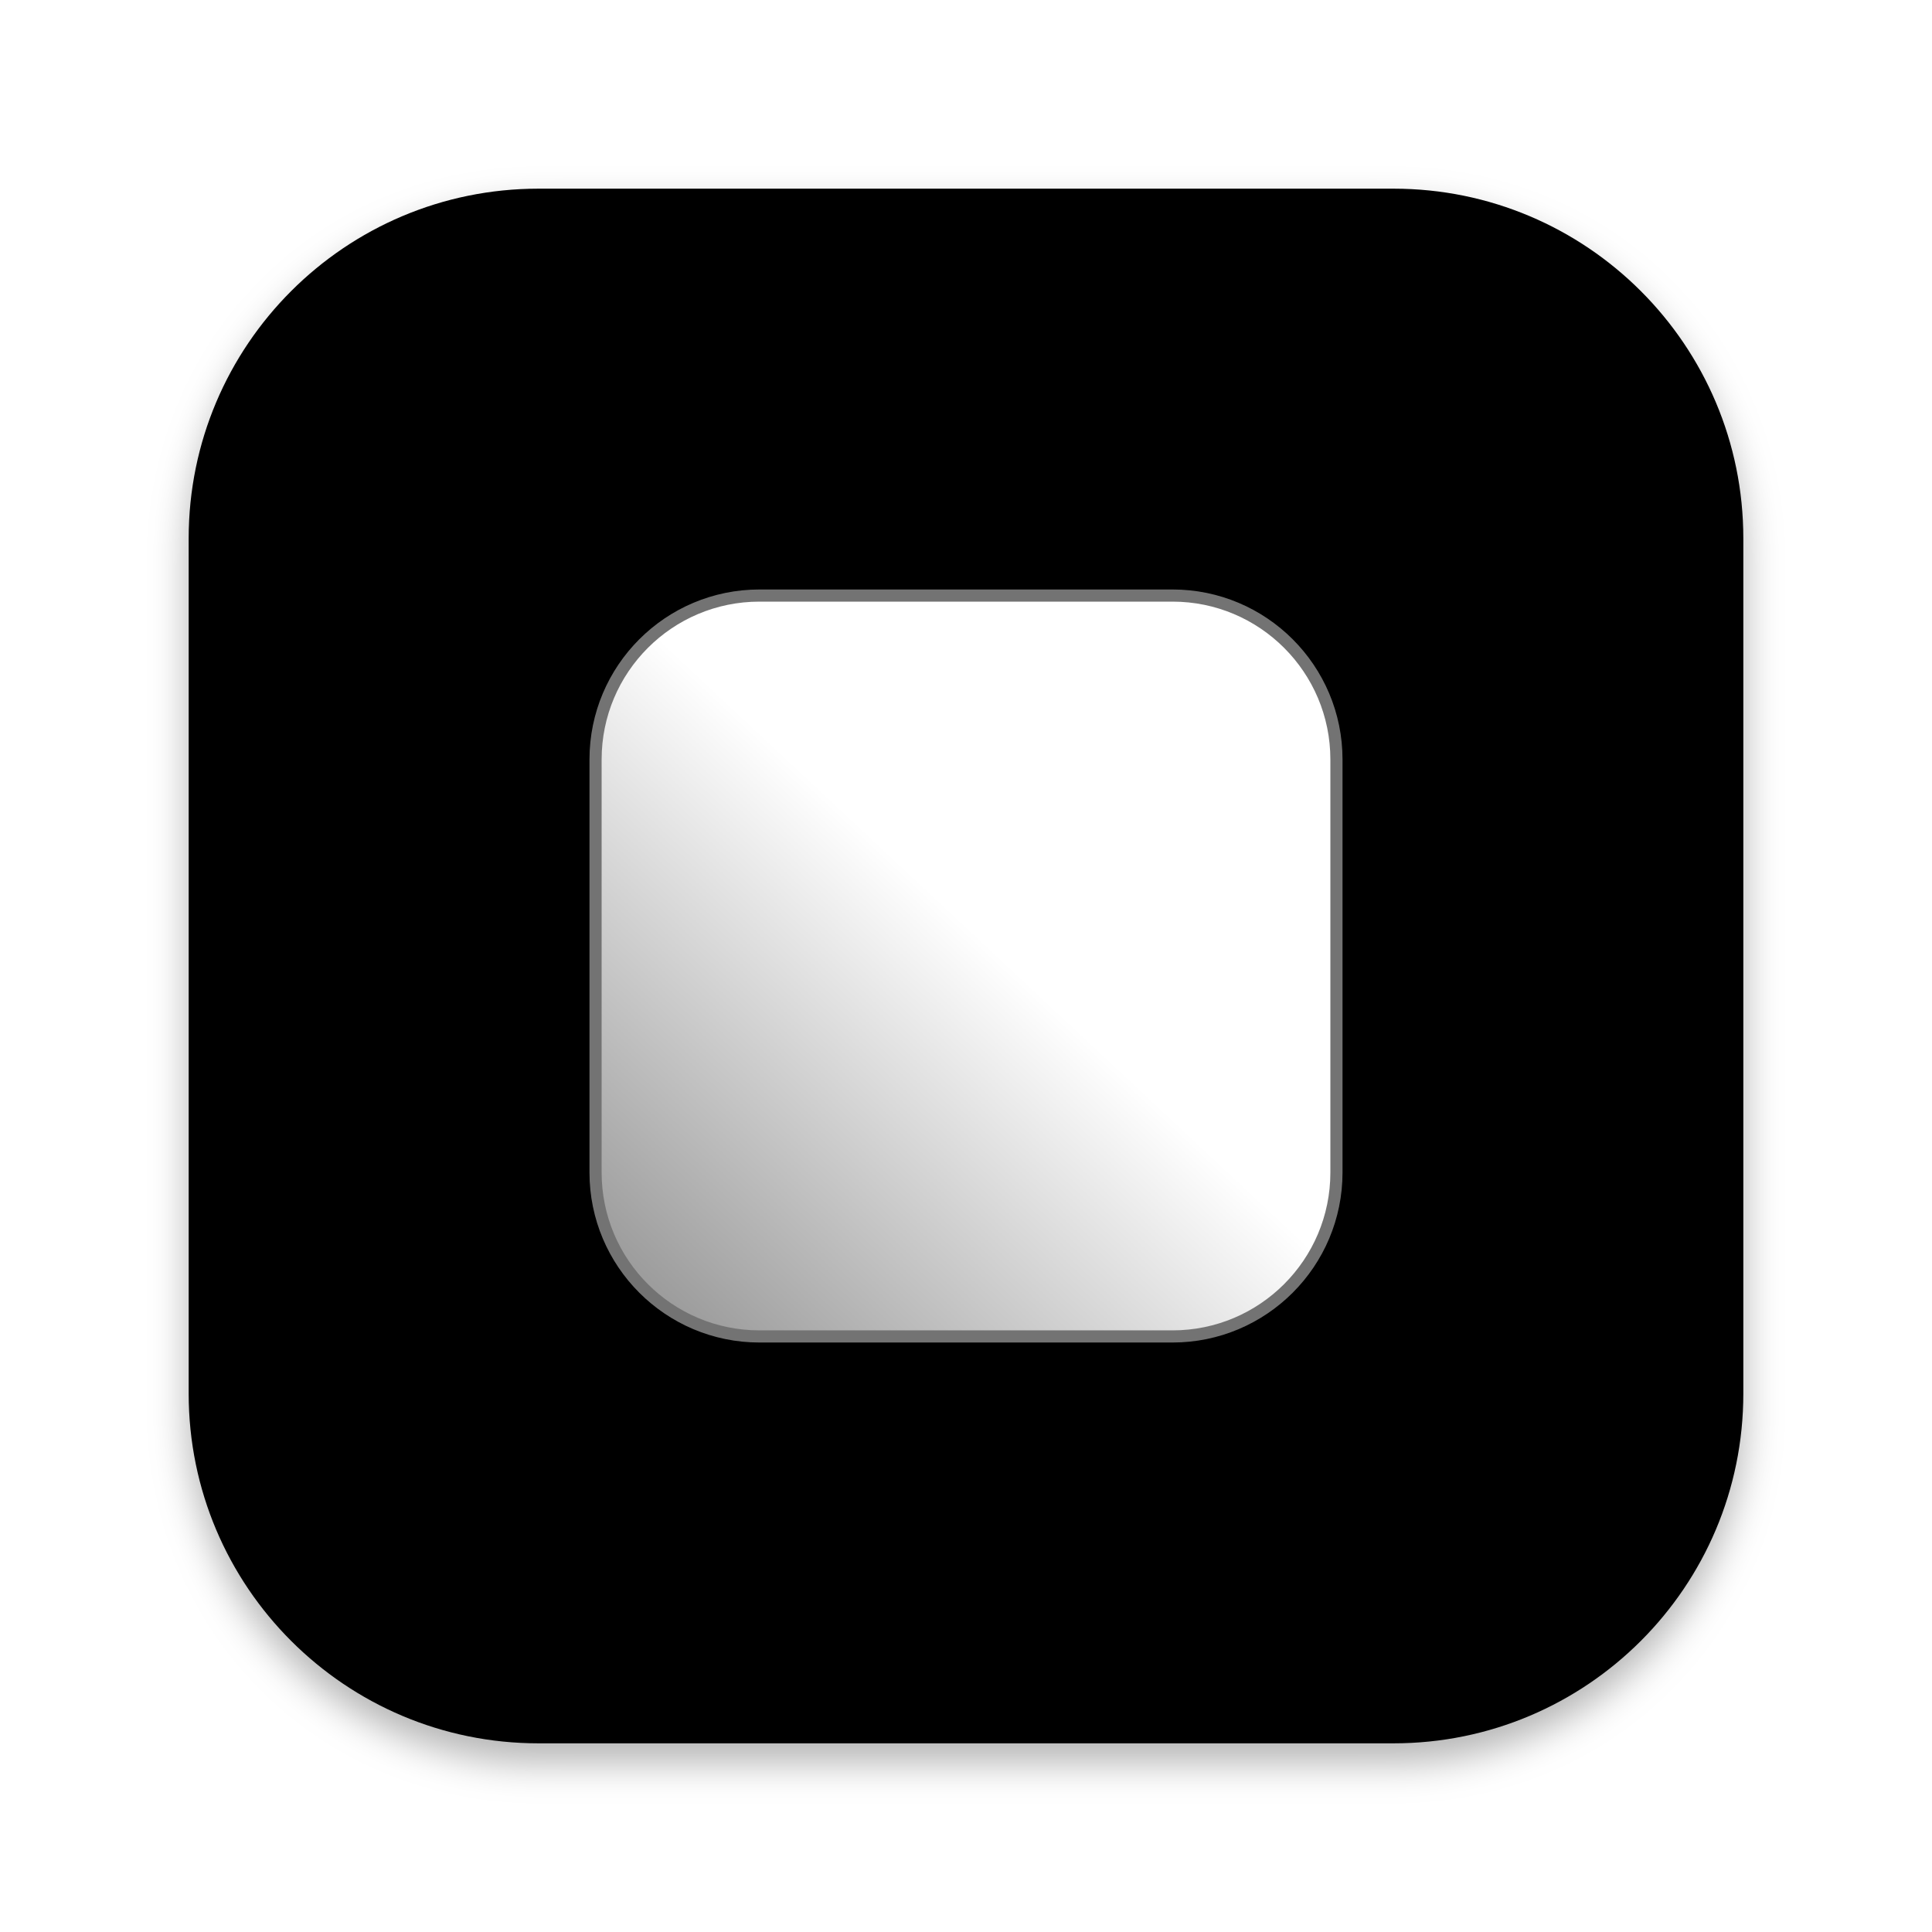
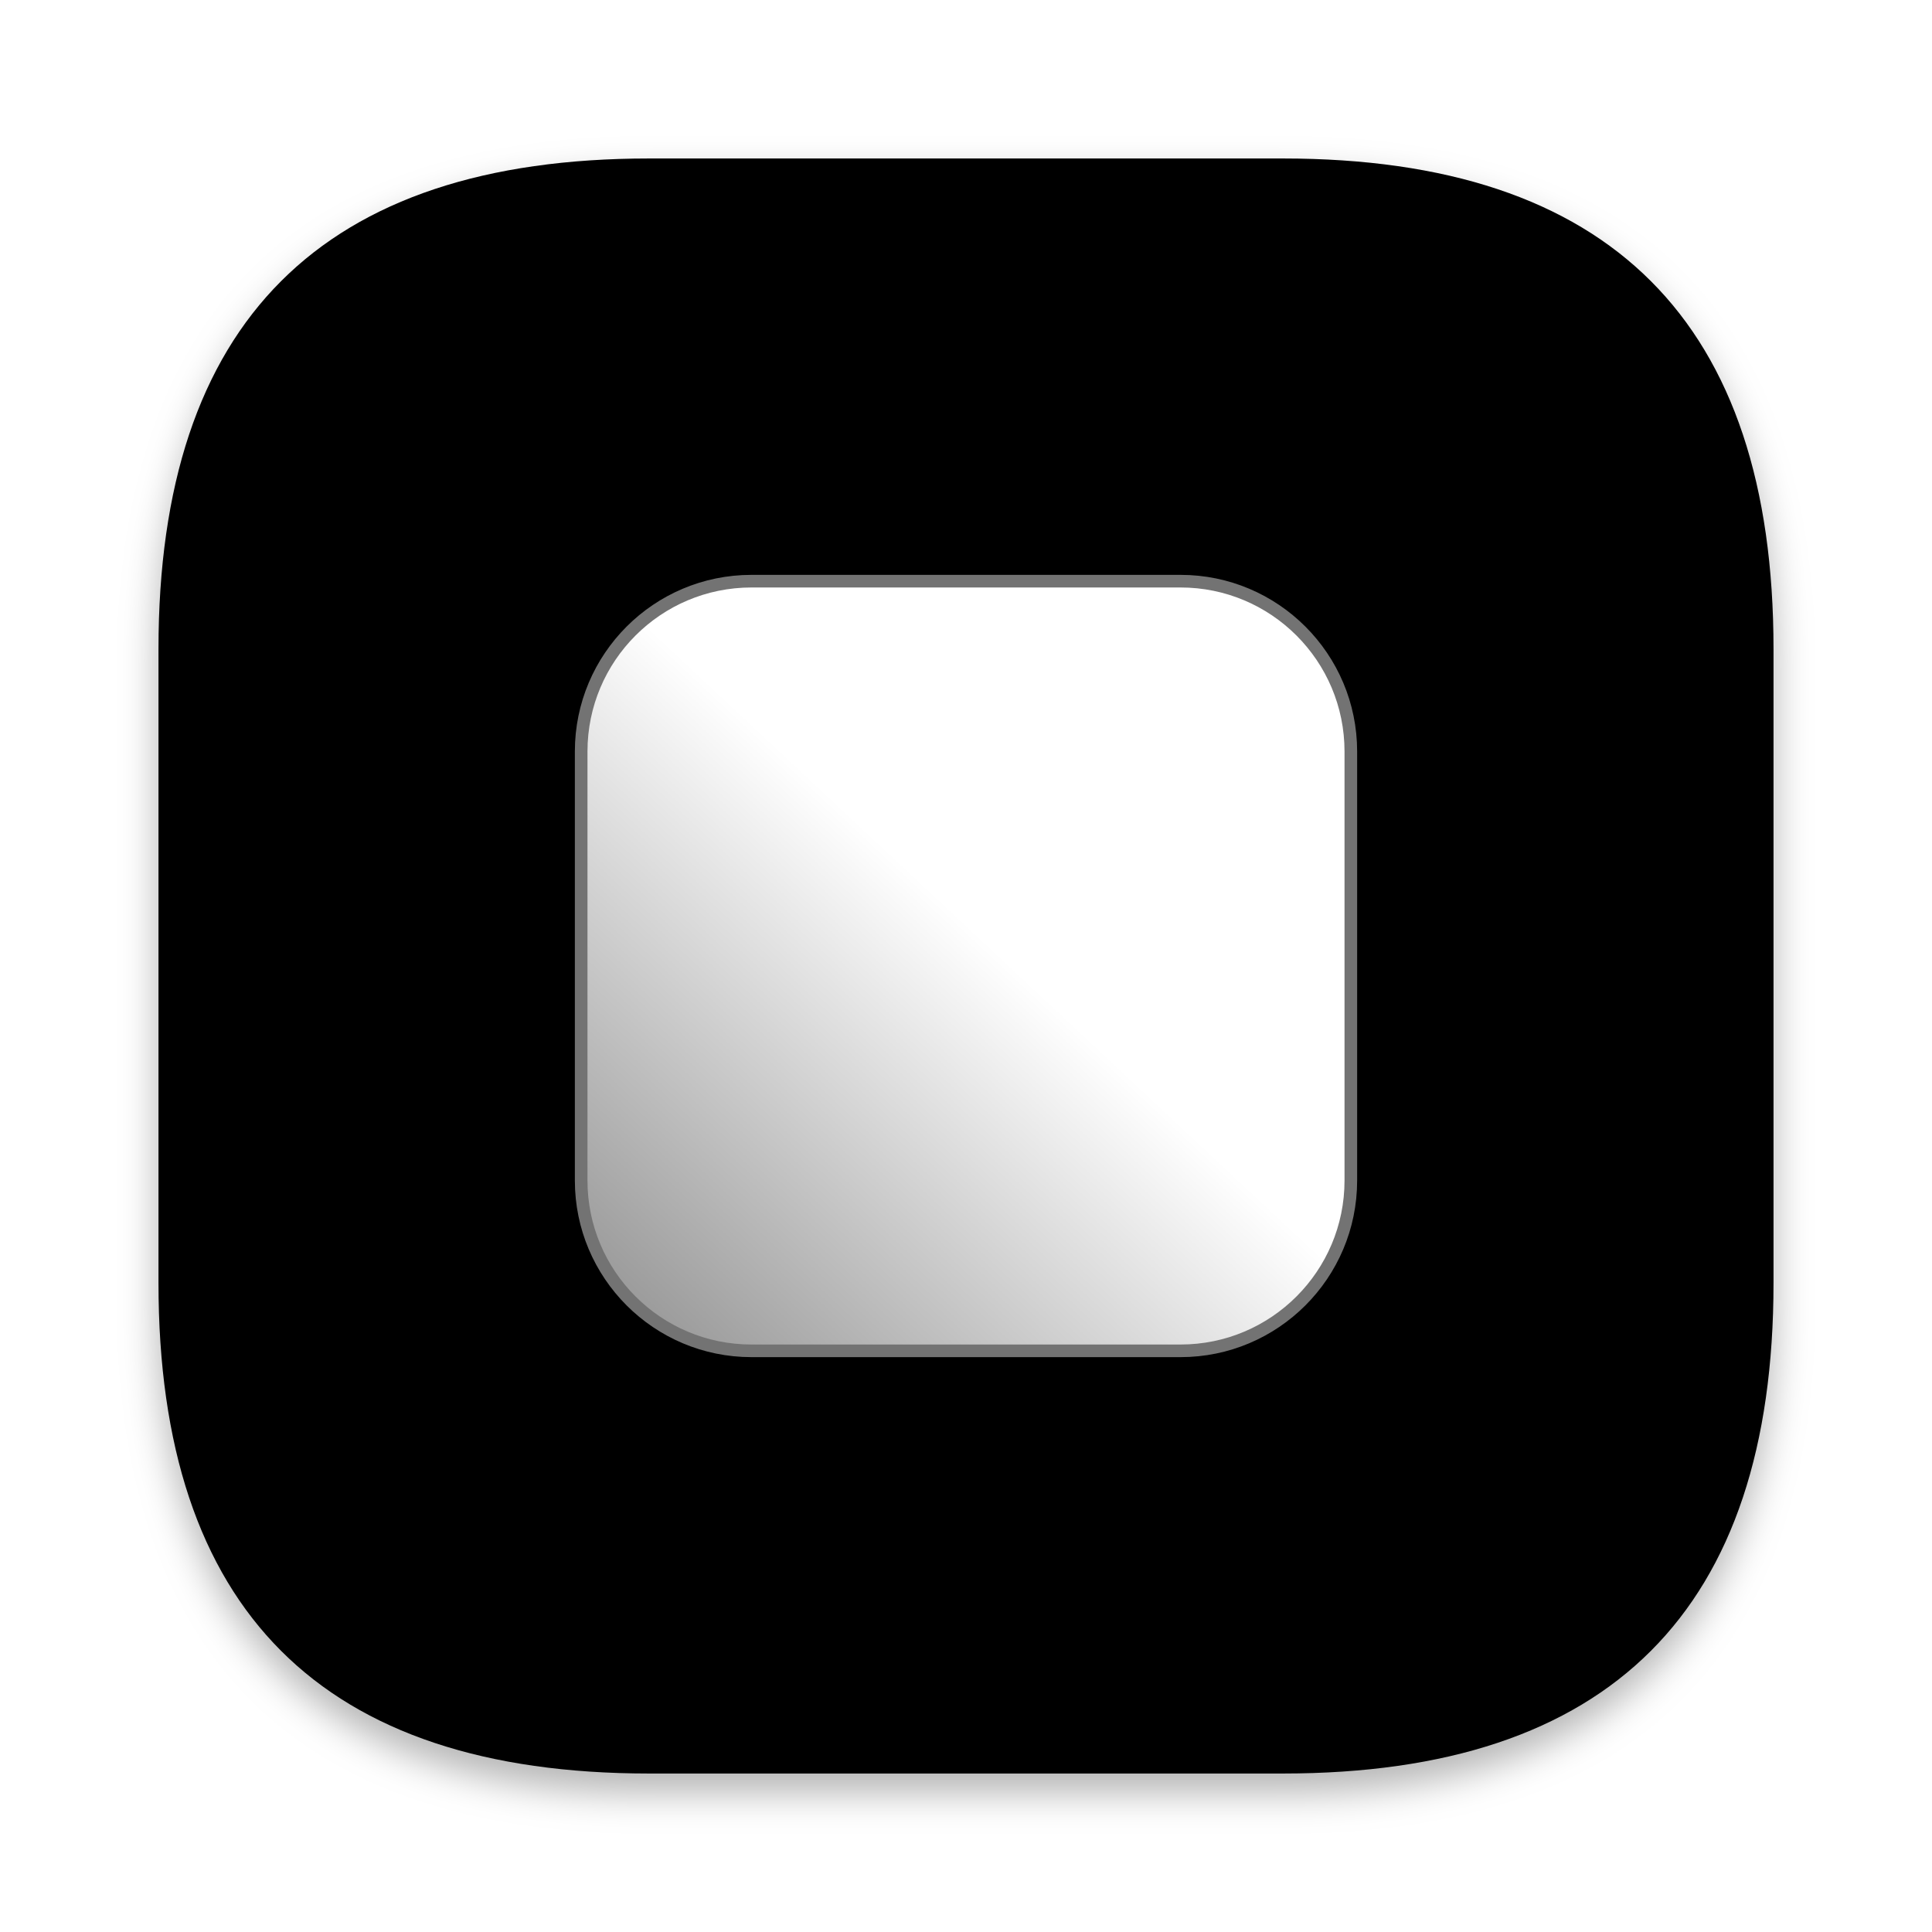
<svg xmlns="http://www.w3.org/2000/svg" width="1024" height="1024" viewBox="0 0 1024 1024" fill="none">
  <defs>
+     <path id="tile-outline" d="M 344 84 H 680 C 853.333 84 940 170.667 940 344 V 680 C 940 853.333 853.333 940 680 940 H 344 C 170.667 940 84 853.333 84 680 V 344 C 84 170.667 170.667 84 344 84 Z" />
    <filter id="shadow" x="0" y="0" width="1024" height="1024" filterUnits="userSpaceOnUse" color-interpolation-filters="sRGB">
      <feDropShadow dx="0" dy="10" stdDeviation="10" flood-color="#000" flood-opacity="0.3" />
    </filter>
    <linearGradient id="paint0_linear_30_2" x1="89.5" y1="36.5" x2="38.5" y2="91" gradientUnits="userSpaceOnUse">
      <stop offset="0.469" stop-color="white" />
      <stop offset="1" stop-color="#9C9C9C" />
    </linearGradient>
  </defs>
-   <rect x="100" y="100" width="824" height="824" rx="185.4" fill="black" filter="url(#shadow)" />
-   <g transform="translate(100 100) scale(6.4375)">
+   <use href="#tile-outline" fill="black" filter="url(#shadow)" />
+   <g transform="translate(84 84) scale(6.6875)">
    <rect x="33.5" y="33.5" width="61" height="61" rx="13.5" fill="url(#paint0_linear_30_2)" stroke="#737373" />
  </g>
</svg>
